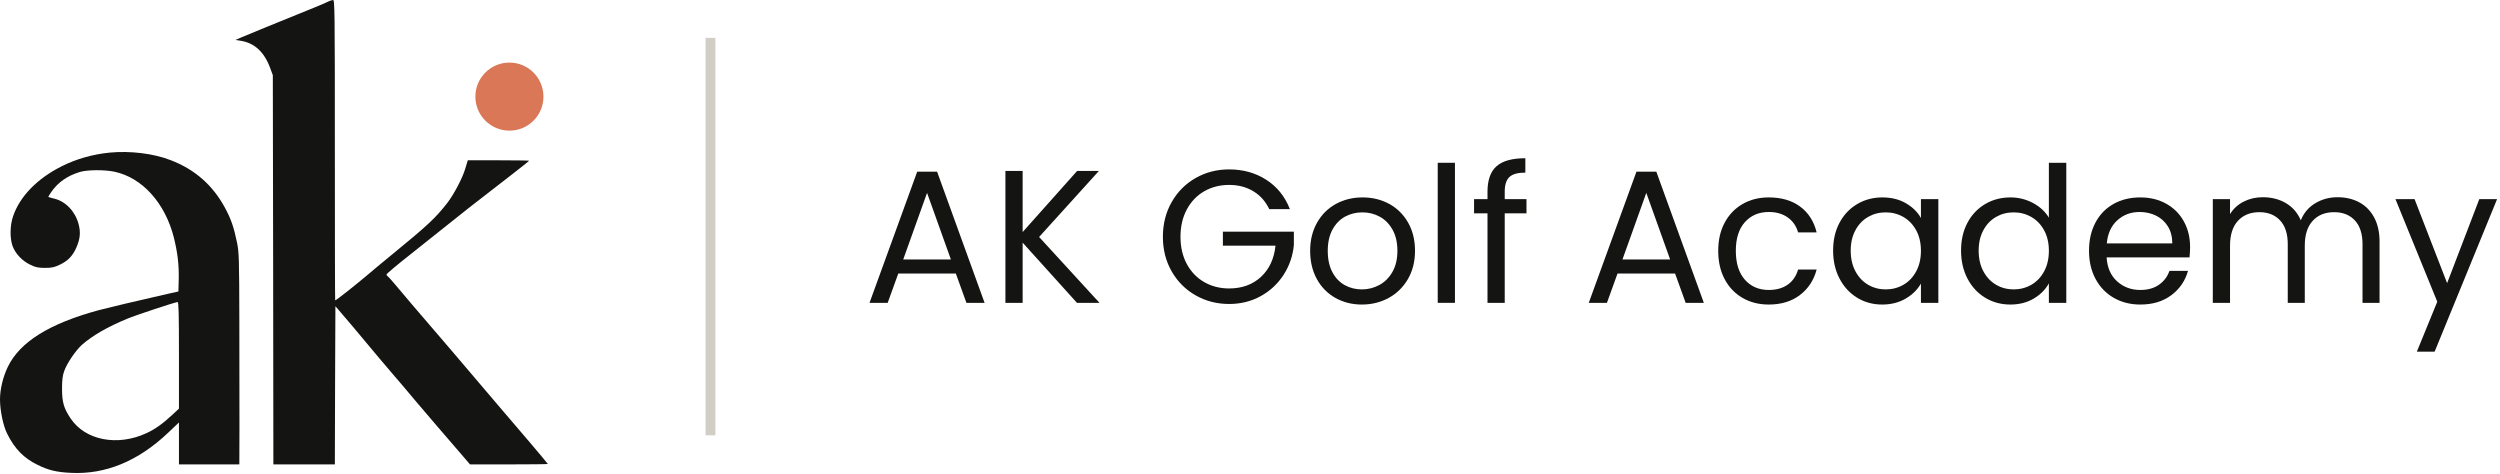
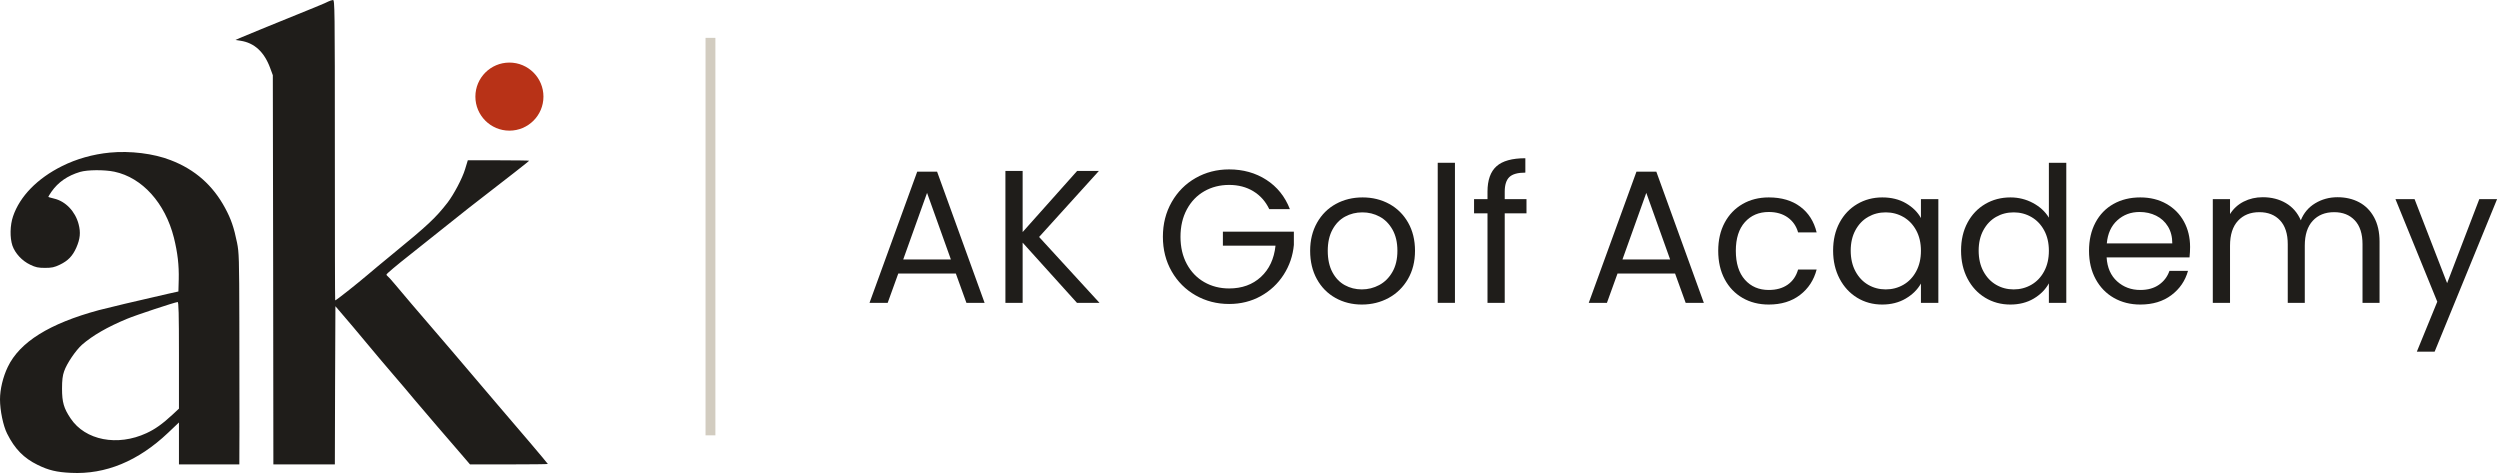
<svg xmlns="http://www.w3.org/2000/svg" viewBox="0 0 253.6 48" role="img" aria-labelledby="t">
  <g transform="translate(0.000,0.000) scale(0.111369) translate(-20,-20)">
    <g transform="translate(0,470) scale(0.1,-0.1)">
-       <path d="M3190 4486 c-23 -13 -109 -48 -585 -241 -99 -40 -198 -81 -220 -91 l-40 -18 45 -7 c127 -19 217 -102 271 -249 l24 -65 3 -1772 2 -1773 280 0 280 0 2 721 3 720 71 -83 c40 -46 132 -155 205 -243 73 -88 185 -221 249 -295 64 -74 152 -178 195 -230 44 -52 137 -162 209 -245 71 -82 167 -194 213 -247 l84 -98 355 0 c194 0 354 2 354 4 0 2 -73 89 -162 194 -90 104 -219 256 -288 337 -319 376 -552 649 -790 925 -59 69 -130 153 -158 187 -28 34 -56 64 -62 68 -5 3 -10 10 -10 14 0 7 90 83 221 186 42 33 163 130 270 215 107 86 223 178 259 206 378 292 550 427 550 430 0 2 -126 4 -279 4 l-280 0 -25 -82 c-25 -83 -102 -228 -159 -303 -108 -139 -178 -205 -502 -470 -87 -71 -189 -156 -225 -187 -100 -85 -293 -238 -297 -234 -2 1 -3 618 -3 1369 0 1297 -1 1367 -17 1367 -10 -1 -29 -7 -43 -14z M1200 3110 c-155 -15 -305 -58 -435 -123 -225 -112 -384 -275 -446 -457 -28 -82 -30 -194 -6 -267 25 -71 88 -139 162 -174 49 -24 73 -29 135 -29 62 0 85 5 135 29 75 36 116 79 150 155 35 80 41 138 21 214 -30 116 -119 209 -223 233 -29 7 -53 14 -53 16 0 3 13 23 29 47 60 86 146 146 260 180 68 20 222 21 313 2 254 -54 462 -285 542 -601 34 -138 47 -250 44 -380 l-3 -110 -95 -21 c-291 -66 -546 -127 -630 -149 -450 -122 -720 -290 -829 -517 -44 -91 -71 -205 -71 -296 0 -100 29 -241 65 -312 70 -140 152 -223 279 -285 98 -48 172 -66 302 -72 316 -16 613 107 885 365 l99 94 0 -191 0 -191 275 0 275 0 1 338 c0 185 0 618 -1 962 -1 576 -3 632 -21 720 -28 138 -55 216 -108 314 -111 207 -274 352 -496 437 -155 61 -371 87 -555 69z m630 -1846 l0 -486 -60 -56 c-91 -84 -157 -131 -235 -167 -265 -123 -559 -66 -692 134 -62 92 -78 148 -78 271 0 76 5 119 19 158 24 71 106 191 163 242 95 83 231 162 410 236 81 34 432 150 461 153 9 1 12 -102 12 -485z" fill="#141413" />
-       <circle cx="4840" cy="3620" r="310" fill="#D97757" />
+       <path d="M3190 4486 c-23 -13 -109 -48 -585 -241 -99 -40 -198 -81 -220 -91 l-40 -18 45 -7 c127 -19 217 -102 271 -249 l24 -65 3 -1772 2 -1773 280 0 280 0 2 721 3 720 71 -83 c40 -46 132 -155 205 -243 73 -88 185 -221 249 -295 64 -74 152 -178 195 -230 44 -52 137 -162 209 -245 71 -82 167 -194 213 -247 l84 -98 355 0 c194 0 354 2 354 4 0 2 -73 89 -162 194 -90 104 -219 256 -288 337 -319 376 -552 649 -790 925 -59 69 -130 153 -158 187 -28 34 -56 64 -62 68 -5 3 -10 10 -10 14 0 7 90 83 221 186 42 33 163 130 270 215 107 86 223 178 259 206 378 292 550 427 550 430 0 2 -126 4 -279 4 l-280 0 -25 -82 c-25 -83 -102 -228 -159 -303 -108 -139 -178 -205 -502 -470 -87 -71 -189 -156 -225 -187 -100 -85 -293 -238 -297 -234 -2 1 -3 618 -3 1369 0 1297 -1 1367 -17 1367 -10 -1 -29 -7 -43 -14z M1200 3110 c-155 -15 -305 -58 -435 -123 -225 -112 -384 -275 -446 -457 -28 -82 -30 -194 -6 -267 25 -71 88 -139 162 -174 49 -24 73 -29 135 -29 62 0 85 5 135 29 75 36 116 79 150 155 35 80 41 138 21 214 -30 116 -119 209 -223 233 -29 7 -53 14 -53 16 0 3 13 23 29 47 60 86 146 146 260 180 68 20 222 21 313 2 254 -54 462 -285 542 -601 34 -138 47 -250 44 -380 l-3 -110 -95 -21 c-291 -66 -546 -127 -630 -149 -450 -122 -720 -290 -829 -517 -44 -91 -71 -205 -71 -296 0 -100 29 -241 65 -312 70 -140 152 -223 279 -285 98 -48 172 -66 302 -72 316 -16 613 107 885 365 l99 94 0 -191 0 -191 275 0 275 0 1 338 c0 185 0 618 -1 962 -1 576 -3 632 -21 720 -28 138 -55 216 -108 314 -111 207 -274 352 -496 437 -155 61 -371 87 -555 69z m630 -1846 l0 -486 -60 -56 c-91 -84 -157 -131 -235 -167 -265 -123 -559 -66 -692 134 -62 92 -78 148 -78 271 0 76 5 119 19 158 24 71 106 191 163 242 95 83 231 162 410 236 81 34 432 150 461 153 9 1 12 -102 12 -485z" fill="#1F1D1A" />
+       <circle cx="4840" cy="3620" r="310" fill="#B83217" />
    </g>
  </g>
-   <rect x="71.57" y="3.84" width="1" height="40.32" fill="#D1CFC5" />
-   <g transform="translate(87.57,30.72)" fill="#141413">
+   <rect x="71.57" y="3.84" width="1" height="40.32" fill="#D2CCC0" />
+   <g transform="translate(87.57,30.72)" fill="#1F1D1A">
    <path transform="translate(0.000,0) scale(0.0192,-0.0192)" d="M489 155H185L129 0H33L285 693H390L641 0H545ZM463 229 337 581 211 229Z" />
    <path transform="translate(12.941,0) scale(0.0192,-0.0192)" d="M455 0 168 318V0H77V697H168V374L456 697H571L255 348L574 0Z" />
    <path transform="translate(29.568,0) scale(0.0192,-0.0192)" d="M605 495Q576 556 521.0 589.5Q466 623 393 623Q320 623 261.5 589.5Q203 556 169.5 493.5Q136 431 136 349Q136 267 169.5 205.0Q203 143 261.5 109.5Q320 76 393 76Q495 76 561.0 137.0Q627 198 638 302H360V376H735V306Q727 220 681.0 148.5Q635 77 560.0 35.5Q485 -6 393 -6Q296 -6 216.0 39.5Q136 85 89.5 166.0Q43 247 43 349Q43 451 89.5 532.5Q136 614 216.0 659.5Q296 705 393 705Q504 705 589.5 650.0Q675 595 714 495Z" />
    <path transform="translate(44.506,0) scale(0.0192,-0.0192)" d="M43 275Q43 359 79.5 423.5Q116 488 179.0 522.5Q242 557 320 557Q398 557 461.0 522.5Q524 488 560.5 424.0Q597 360 597 275Q597 190 559.5 125.5Q522 61 458.0 26.0Q394 -9 316 -9Q239 -9 176.5 26.0Q114 61 78.5 125.5Q43 190 43 275ZM504 275Q504 341 478.0 387.0Q452 433 410.0 455.5Q368 478 319 478Q269 478 227.5 455.5Q186 433 161.0 387.0Q136 341 136 275Q136 208 160.5 162.0Q185 116 226.0 93.5Q267 71 316 71Q365 71 408.0 94.0Q451 117 477.5 163.0Q504 209 504 275Z" />
    <path transform="translate(56.794,0) scale(0.0192,-0.0192)" d="M168 740V0H77V740Z" />
    <path transform="translate(61.517,0) scale(0.0192,-0.0192)" d="M300 473H185V0H94V473H23V548H94V587Q94 679 141.5 721.5Q189 764 294 764V688Q234 688 209.5 664.5Q185 641 185 587V548H300Z" />
    <path transform="translate(72.960,0) scale(0.0192,-0.0192)" d="M489 155H185L129 0H33L285 693H390L641 0H545ZM463 229 337 581 211 229Z" />
    <path transform="translate(85.901,0) scale(0.0192,-0.0192)" d="M310 557Q411 557 476.5 508.0Q542 459 563 372H465Q451 422 410.5 451.0Q370 480 310 480Q232 480 184.0 426.5Q136 373 136 275Q136 176 184.0 122.0Q232 68 310 68Q370 68 410.0 96.0Q450 124 465 176H563Q541 92 475.0 41.5Q409 -9 310 -9Q232 -9 171.5 26.0Q111 61 77.0 125.0Q43 189 43 275Q43 360 77.0 423.5Q111 487 171.5 522.0Q232 557 310 557Z" />
    <path transform="translate(97.555,0) scale(0.0192,-0.0192)" d="M303 557Q375 557 428.0 526.0Q481 495 507 448V548H599V0H507V102Q480 54 426.5 22.5Q373 -9 302 -9Q229 -9 170.0 27.0Q111 63 77.0 128.0Q43 193 43 276Q43 360 77.0 423.5Q111 487 170.5 522.0Q230 557 303 557ZM321 478Q270 478 228.0 454.0Q186 430 161.0 384.0Q136 338 136 276Q136 213 161.0 166.5Q186 120 228.0 95.5Q270 71 321 71Q372 71 414.5 95.5Q457 120 482.0 166.5Q507 213 507 275Q507 337 482.0 383.0Q457 429 414.5 453.5Q372 478 321 478Z" />
    <path transform="translate(110.534,0) scale(0.0192,-0.0192)" d="M304 557Q368 557 423.0 527.5Q478 498 507 450V740H599V0H507V103Q480 54 427.0 22.5Q374 -9 303 -9Q230 -9 170.5 27.0Q111 63 77.0 128.0Q43 193 43 276Q43 360 77.0 423.5Q111 487 170.5 522.0Q230 557 304 557ZM321 478Q270 478 228.0 454.0Q186 430 161.0 384.0Q136 338 136 276Q136 213 161.0 166.5Q186 120 228.0 95.5Q270 71 321 71Q372 71 414.5 95.5Q457 120 482.0 166.5Q507 213 507 275Q507 337 482.0 383.0Q457 429 414.5 453.5Q372 478 321 478Z" />
    <path transform="translate(123.514,0) scale(0.0192,-0.0192)" d="M574 240H136Q141 159 191.5 113.5Q242 68 314 68Q373 68 412.5 95.5Q452 123 468 169H566Q544 90 478.0 40.5Q412 -9 314 -9Q236 -9 174.5 26.0Q113 61 78.0 125.5Q43 190 43 275Q43 360 77.0 424.0Q111 488 172.5 522.5Q234 557 314 557Q392 557 452.0 523.0Q512 489 544.5 429.5Q577 370 577 295Q577 269 574 240ZM310 480Q241 480 192.5 436.0Q144 392 137 314H483Q483 366 460.0 403.5Q437 441 397.5 460.5Q358 480 310 480Z" />
    <path transform="translate(135.418,0) scale(0.0192,-0.0192)" d="M958 323V0H868V310Q868 392 827.5 435.5Q787 479 718 479Q647 479 605.0 433.5Q563 388 563 302V0H473V310Q473 392 432.5 435.5Q392 479 323 479Q252 479 210.0 433.5Q168 388 168 302V0H77V548H168V469Q195 512 240.5 535.0Q286 558 341 558Q410 558 463.0 527.0Q516 496 542 436Q565 494 618.0 526.0Q671 558 736 558Q800 558 850.0 531.5Q900 505 929.0 452.0Q958 399 958 323Z" />
    <path transform="translate(155.194,0) scale(0.0192,-0.0192)" d="M549 548 219 -258H125L233 6L12 548H113L285 104L455 548Z" />
  </g>
</svg>
